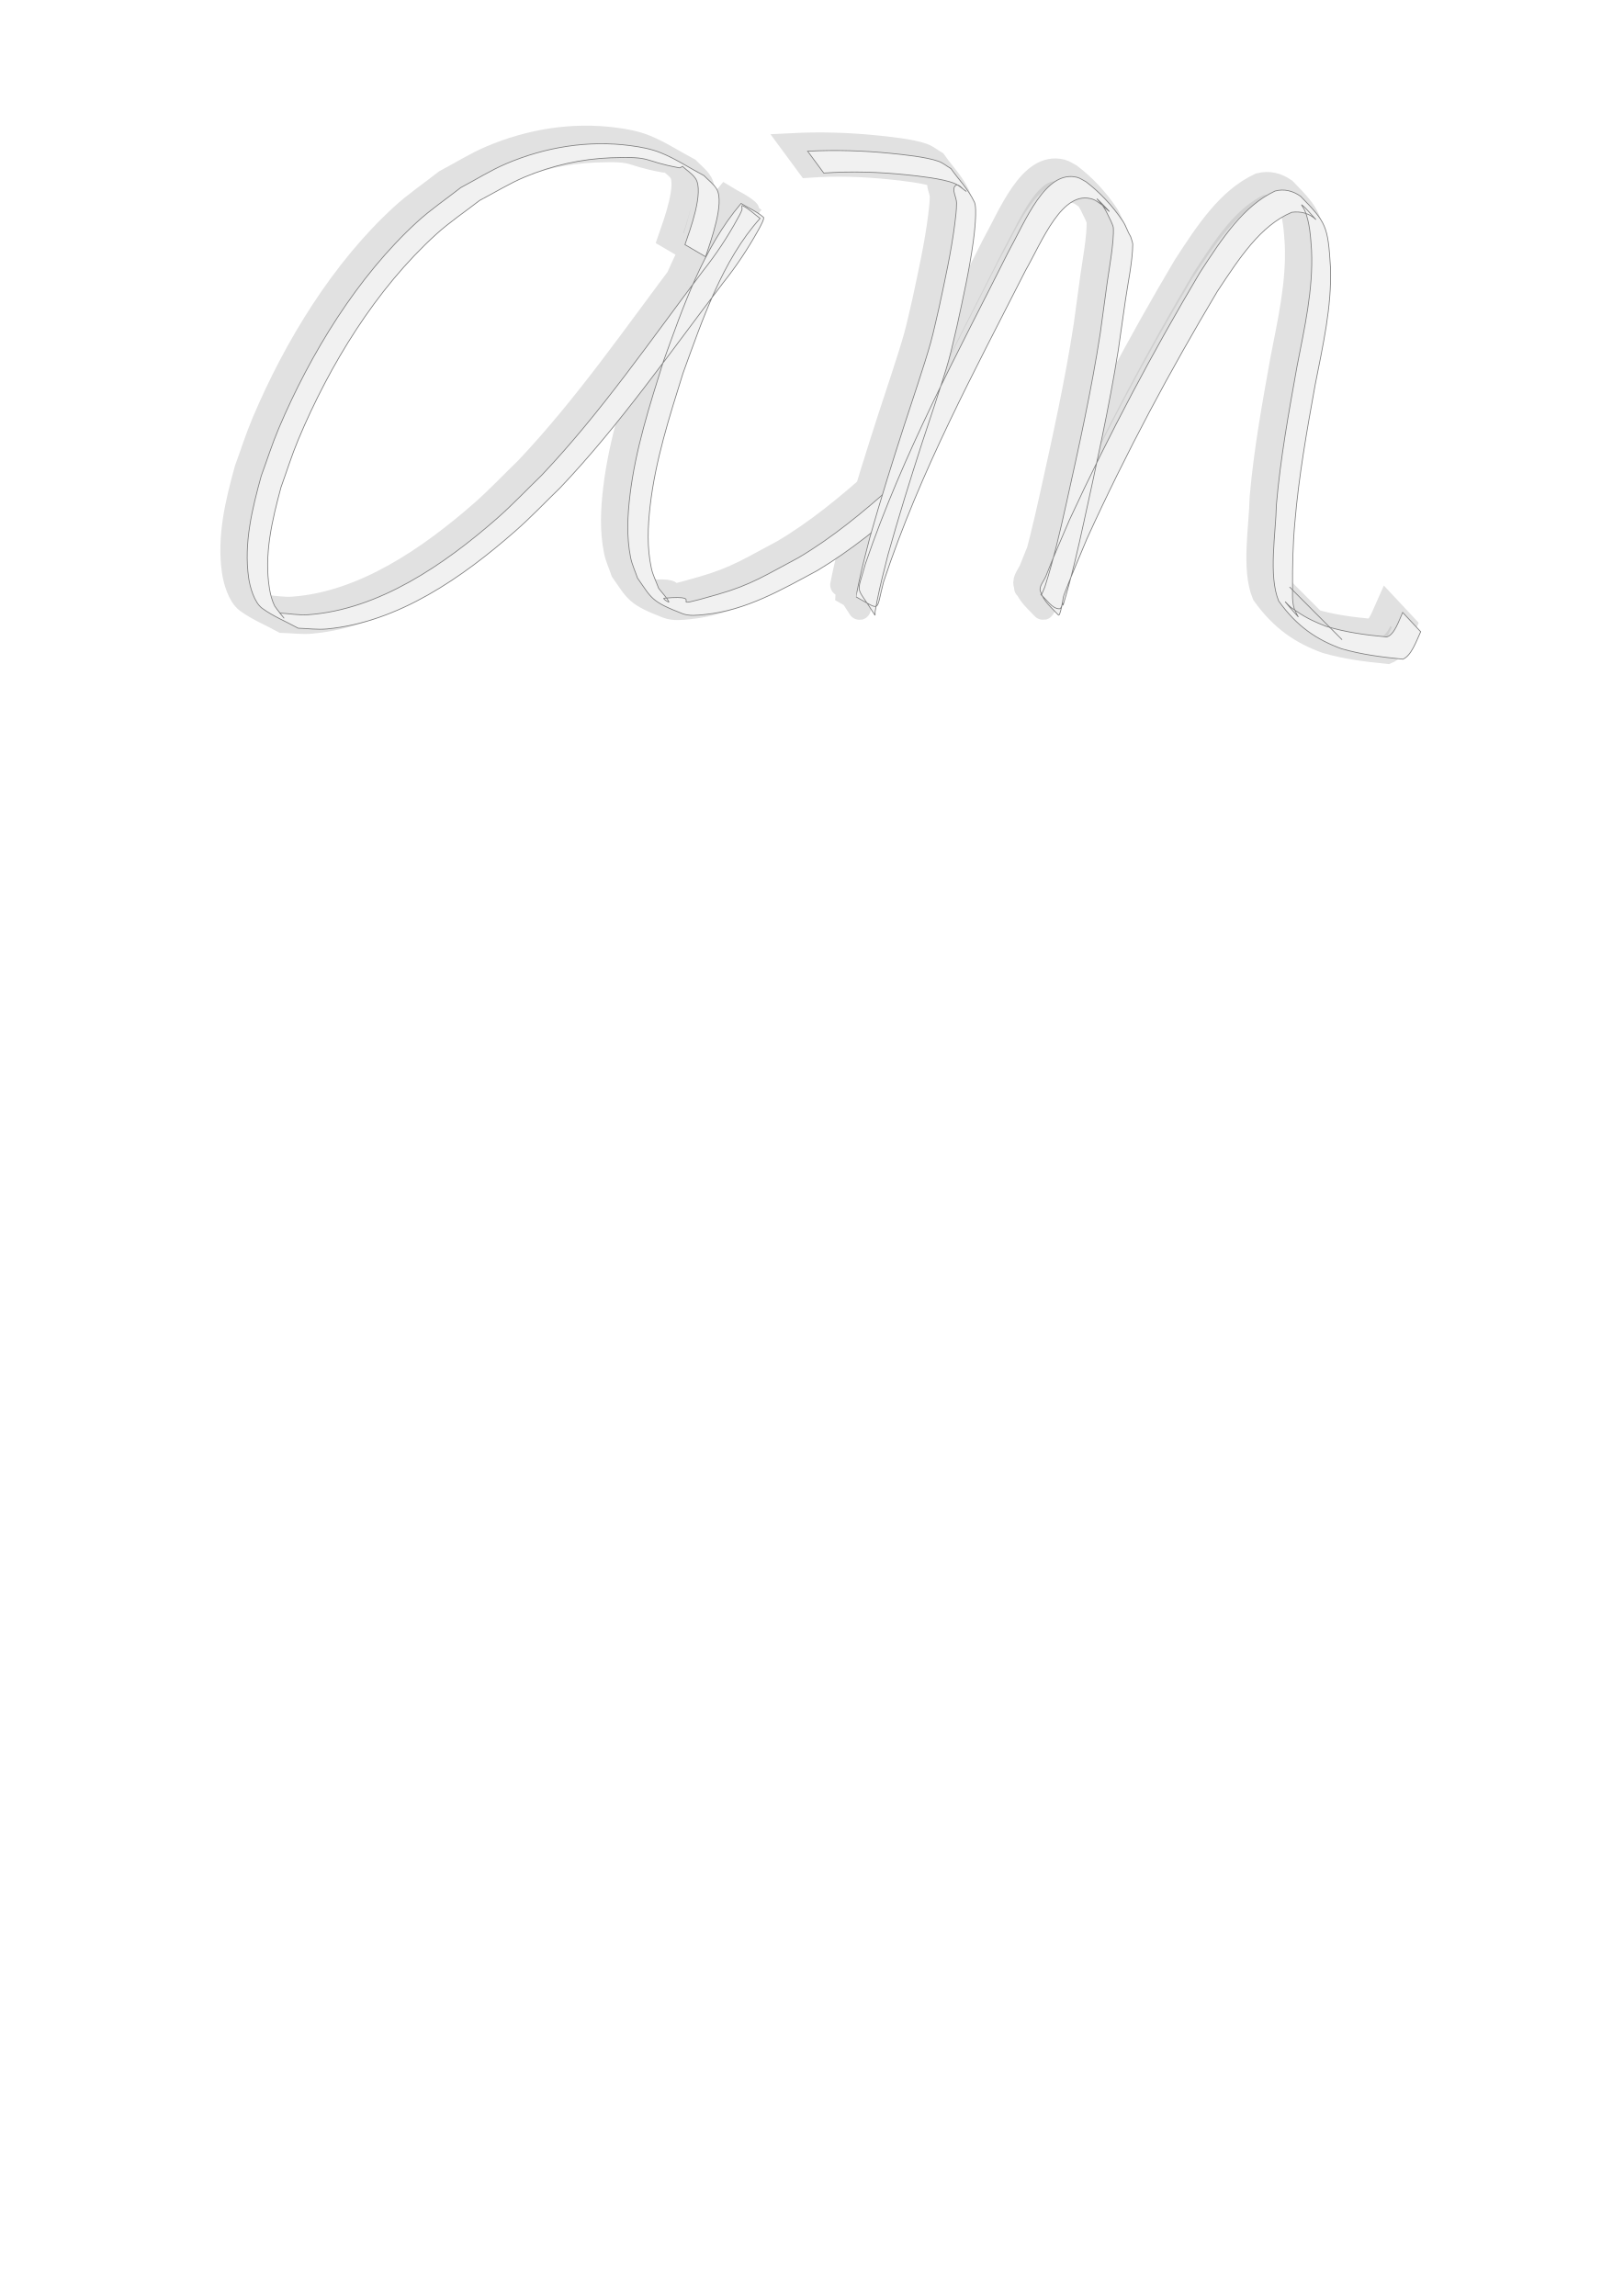
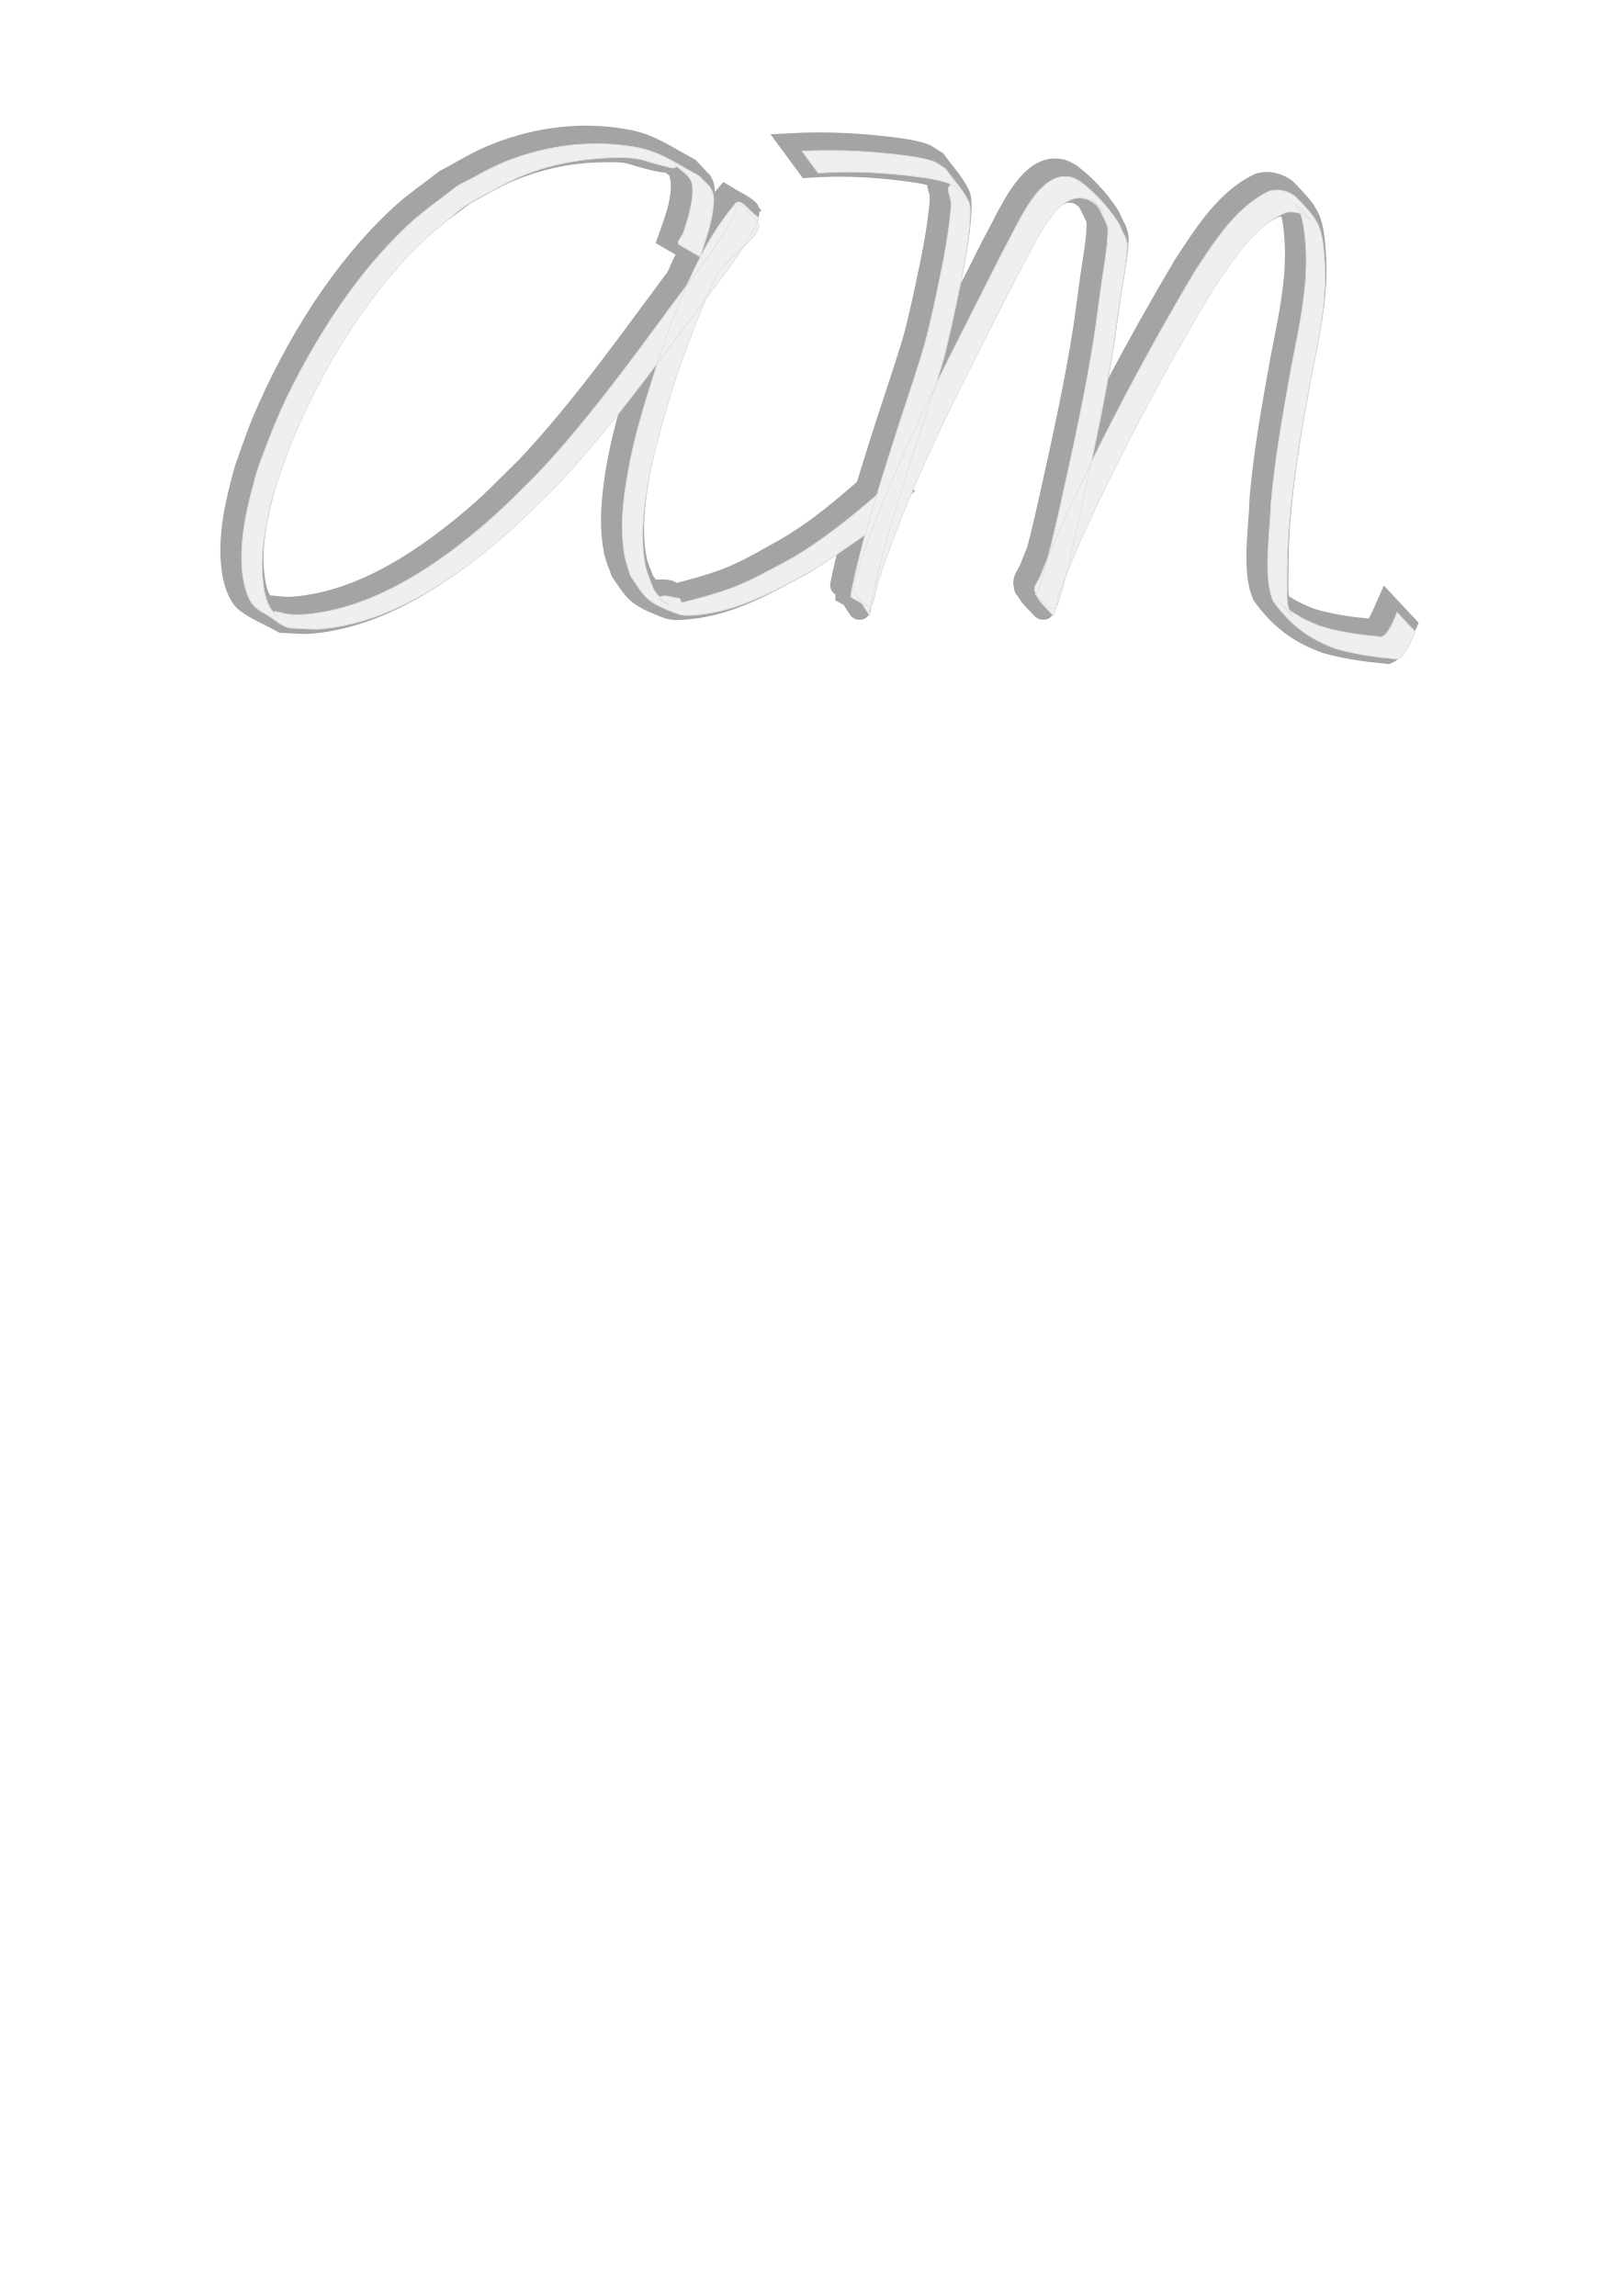
- <svg xmlns="http://www.w3.org/2000/svg" width="210mm" height="297mm" version="1.1" viewBox="0 0 210 297">
-   <g transform="matrix(2.8347 0 0 2.848 -96.793 -64.191)" fill="#d0d0d0" stroke="#e1e1e1">
-     <text transform="scale(.26458)" stroke-width="3.912" style="shape-inside:url(#rect27);white-space:pre" xml:space="preserve" />
-     <g transform="translate(10.042,-3.9749)" stroke-width="1.035">
-       <path d="m55.592 37.871c.22-.671.878-2.44.506-3.07-.144-.244-.386-.409-.579-.614-.654-.344-1.278-.756-1.961-1.033-.441-.179-.916-.266-1.387-.328-1.929-.256-3.888.06-5.684.822-.714.303-1.377.722-2.065 1.083-.666.521-1.371.993-1.997 1.564-2.718 2.479-4.857 5.96-6.309 9.372-.301.707-.534 1.442-.8 2.164-.414 1.499-.8 3.06-.572 4.633.058.402.253 1.112.62 1.378.506.367 1.092.6 1.638.901.435.012.872.075 1.305.035 3.26-.302 6.185-2.333 8.614-4.458.71-.621 1.363-1.31 2.044-1.965 2.736-2.871 5.013-6.154 7.431-9.305.59-.737 1.116-1.526 1.581-2.353.132-.235.313-.567.252-.62-.302-.264-.68-.418-1.02-.627-1.738 2.042-2.639 4.685-3.549 7.193-.622 1.983-1.265 3.964-1.517 6.042-.116.952-.164 1.9.026 2.846.065.323.21.622.315.933.649.926.621 1.065 2.043 1.615.324.125.692.076 1.036.042 1.878-.189 3.487-1.12 5.128-1.997 1.549-.925 2.947-2.068 4.311-3.254l-.894-.578c-1.346 1.192-2.731 2.336-4.277 3.247-1.46.768-2.132 1.226-3.679 1.667-2.805.801-.248-.026-2.456.176-.089.008.263.239.219.159-.123-.226-.311-.408-.466-.612-.111-.304-.264-.596-.333-.913-.204-.93-.163-1.889-.055-2.827.24-2.074.88-4.051 1.5-6.029.88-2.403 1.786-5.116 3.516-7.03-.269-.194-.507-.442-.806-.581-.058-.027-8.7e-5.134-.023.195-.051.138-.127.266-.197.396-.451.829-.977 1.613-1.559 2.349-2.398 3.158-4.657 6.445-7.386 9.313-.679.653-1.328 1.341-2.036 1.959-2.395 2.087-5.388 4.143-8.611 4.37-.43.03-.861-.052-1.292-.077.515.629-.194-.233-.236-.318-.121-.243-.192-.513-.237-.782-.259-1.559.122-3.116.523-4.607.262-.72.49-1.455.787-2.161 1.442-3.429 3.55-6.851 6.287-9.328.625-.565 1.328-1.03 1.992-1.545.687-.355 1.348-.768 2.061-1.065 1.254-.522 2.582-.822 3.933-.871 1.959-.072 1.375.136 3.115.456.052.009.095-.045.143-.068.199.185.442.328.596.554.404.593-.259 2.361-.482 3.003z" />
-       <path d="m60.982 34.07c1.266-.089 2.522-.049 3.77.08.508.052 1.649.17 2.191.389.196.079.365.245.548.367-.174-.081-.37-.423-.522-.243-.15.178.074.51.073.773-.001.307-.04.618-.079.926-.163 1.285-.451 2.562-.721 3.822-.129.535-.24 1.078-.387 1.606-.263.947-.906 2.827-1.196 3.722-.544 1.678-1.074 3.358-1.561 5.064-.106.413-.216.825-.318 1.24-.07.283-.134.568-.197.854-.051.233-.13.648-.123.652 1.167.635.886.702 1.251-.68 1.681-5.068 4.155-9.579 6.474-14.141.756-1.317 1.686-3.725 3.09-3.235.139.049.26.161.39.241.846.796-.12-.186-.196-.25-.093-.079.168.192.244.299.148.208.248.457.37.694.017.039.106.228.111.296.043.636-.214 2.013-.28 2.498-.103.761-.209 1.522-.313 2.283-.405 2.609-.978 5.178-1.55 7.743-.288 1.294-.579 2.542-.978 3.788-.045.107-.09.215-.135.322-.016.012-.062.025-.048.037.27.234.506.64.836.644.158.002.139-.424.217-.631.274-.729.794-1.943 1.051-2.558 1.791-3.92 3.8-7.643 5.939-11.216 1.023-1.542 1.971-2.996 3.402-3.603.391-.053.795.033 1.105.333-.214-.222-.409-.482-.641-.667-.069-.054.101.171.139.268.217.551.257 1.153.3 1.789.082 1.784-.324 3.537-.665 5.286-.373 2.076-.756 4.16-.938 6.263-.028 1.337-.373 3.227.104 4.384.834 1.161 1.742 1.761 2.875 2.17.913.26 1.851.38 2.791.471.382-.155.602-.792.812-1.248 0 0-.822-.875-.822-.875-.181.401-.381 1.019-.726 1.113-.934-.085-1.867-.208-2.771-.485-.455-.173-.875-.361-1.294-.648-.103-.071-.211-.132-.311-.213-.086-.069-.317-.328-.244-.235.187.238.391.448.586.673-.132-.249-.211-.347-.252-.696-.024-.2-.011-.411-.012-.618-.006-.993.014-1.992.107-2.991.178-2.096.55-4.176.926-6.244.346-1.762.76-3.524.698-5.325-.116-1.893-.195-2.039-1.365-3.234-.355-.249-.75-.346-1.167-.236-1.437.674-2.397 2.124-3.426 3.702-2.137 3.586-4.137 7.328-5.952 11.236-.405.945-.71 1.627-1.073 2.55-.088.225-.324.465-.255.682.157.489.527.759.823 1.086.09.099.21-.837.212-.439.388-1.262.675-2.524.961-3.829.564-2.572 1.139-5.144 1.559-7.755.108-.757.217-1.514.326-2.271.103-.72.329-1.768.336-2.549 0-.065-.082-.3-.094-.336-.139-.226-.217-.5-.365-.719-.477-.708-1.054-1.308-1.667-1.775-.138-.069-.268-.17-.413-.206-1.451-.362-2.365 2.003-3.142 3.394-2.307 4.59-4.784 9.102-6.515 14.152-.412 1.502-.468.902.429 2.335.022.035.004-.098.011-.147.026-.166.056-.332.09-.497.178-.867.266-1.167.498-2.096.482-1.707 1.005-3.388 1.55-5.064.279-.859.954-2.819 1.21-3.729.149-.529.262-1.072.392-1.608.276-1.266.564-2.545.741-3.835.038-.275.19-1.486.049-1.782-.283-.595-.712-1.012-1.068-1.518-.187-.11-.362-.259-.56-.331-.549-.2-1.677-.313-2.19-.364-1.256-.124-2.518-.162-3.79-.097z" />
+ <svg xmlns="http://www.w3.org/2000/svg" width="210mm" height="297mm" version="1.1" viewBox="0 0 210 297" id="svg6">
+   <defs id="defs6">
+     </defs>
+   <g transform="matrix(2.8347 0 0 2.848 -96.793 -64.191)" fill="#d0d0d0" stroke="#e1e1e1" id="g3" style="stroke:#a4a4a4;stroke-opacity:1">
+     <text transform="scale(0.26458)" stroke-width="3.912" style="white-space:pre;shape-inside:url(#rect27);display:inline;stroke:#a4a4a4;stroke-opacity:1" xml:space="preserve" id="text1" />
+     <g transform="translate(10.042,-3.9749)" stroke-width="1.035" id="g2" style="fill:#d0d0d0;fill-opacity:1;stroke:#a4a4a4;stroke-opacity:1">
+       <path d="m 55.592,37.871 c 0.22,-0.671 0.878,-2.44 0.506,-3.07 0,0 -0.386,-0.409 -0.579,-0.614 -0.654,-0.344 -1.278,-0.756 -1.961,-1.033 -0.441,-0.179 -0.916,-0.266 -1.387,-0.328 -1.929,-0.256 -3.888,0.06 -5.684,0.822 -0.714,0.303 -1.377,0.722 -2.065,1.083 -0.666,0.521 -1.371,0.993 -1.997,1.564 -2.718,2.479 -4.857,5.96 -6.309,9.372 -0.301,0.707 -0.534,1.442 -0.8,2.164 -0.414,1.499 -0.8,3.06 -0.572,4.633 0.058,0.402 0.253,1.112 0.62,1.378 0.506,0.367 1.092,0.6 1.638,0.901 0.435,0.012 0.872,0.075 1.305,0.035 3.26,-0.302 6.185,-2.333 8.614,-4.458 0.71,-0.621 1.363,-1.31 2.044,-1.965 2.736,-2.871 5.013,-6.154 7.431,-9.305 0.59,-0.737 1.116,-1.526 1.581,-2.353 0.132,-0.235 0.313,-0.567 0.252,-0.62 -0.302,-0.264 -0.68,-0.418 -1.02,-0.627 -1.738,2.042 -2.639,4.685 -3.549,7.193 -0.622,1.983 -1.265,3.964 -1.517,6.042 -0.116,0.952 -0.164,1.9 0.026,2.846 0.065,0.323 0.21,0.622 0.315,0.933 0.649,0.926 0.621,1.065 2.043,1.615 0.324,0.125 0.692,0.076 1.036,0.042 1.878,-0.189 3.487,-1.12 5.128,-1.997 1.549,-0.925 2.947,-2.068 4.311,-3.254 l -0.894,-0.578 c -1.346,1.192 -2.71,2.372 -4.277,3.247 -1.44,0.804 -2.133,1.226 -3.679,1.667 -2.805,0.801 -0.248,-0.026 -2.456,0.176 -0.089,0.008 0.219,0.159 0.219,0.159 0,0 -0.311,-0.408 -0.466,-0.612 -0.111,-0.304 -0.264,-0.596 -0.333,-0.913 -0.204,-0.93 -0.163,-1.889 -0.055,-2.827 0.24,-2.074 0.88,-4.051 1.5,-6.029 0.88,-2.403 1.786,-5.116 3.516,-7.03 -0.269,-0.194 -0.507,-0.442 -0.806,-0.581 -0.058,-0.027 -8.7e-5,0.134 -0.023,0.195 -0.051,0.138 -0.127,0.266 -0.197,0.396 -0.451,0.829 -0.977,1.613 -1.559,2.349 -2.398,3.158 -4.657,6.445 -7.386,9.313 -0.679,0.653 -1.328,1.341 -2.036,1.959 -2.395,2.087 -5.388,4.143 -8.611,4.37 -0.43,0.03 -0.861,-0.052 -1.292,-0.077 0.515,0.629 -0.194,-0.233 -0.236,-0.318 -0.121,-0.243 -0.192,-0.513 -0.237,-0.782 -0.259,-1.559 0.122,-3.116 0.523,-4.607 0.262,-0.72 0.49,-1.455 0.787,-2.161 1.442,-3.429 3.55,-6.851 6.287,-9.328 0.625,-0.565 1.328,-1.03 1.992,-1.545 0.687,-0.355 1.348,-0.768 2.061,-1.065 1.254,-0.522 2.582,-0.822 3.933,-0.871 1.959,-0.072 1.375,0.136 3.115,0.456 0.052,0.009 0.095,-0.045 0.143,-0.068 0.199,0.185 0.508,0.298 0.596,0.554 0.331,0.959 -0.259,2.361 -0.482,3.003 z" id="path1" style="fill:#d0d0d0;fill-opacity:1;stroke:#a4a4a4;stroke-opacity:1" />
+       <path d="m60.982 34.07c1.266-.089 2.522-.049 3.77.08.508.052 1.649.17 2.191.389.196.079.365.245.548.367-.174-.081-.37-.423-.522-.243-.15.178.074.51.073.773-.001.307-.04.618-.079.926-.163 1.285-.451 2.562-.721 3.822-.129.535-.24 1.078-.387 1.606-.263.947-.906 2.827-1.196 3.722-.544 1.678-1.074 3.358-1.561 5.064-.106.413-.216.825-.318 1.24-.07.283-.134.568-.197.854-.051.233-.13.648-.123.652 1.167.635.886.702 1.251-.68 1.681-5.068 4.155-9.579 6.474-14.141.756-1.317 1.686-3.725 3.09-3.235.139.049.26.161.39.241.846.796-.12-.186-.196-.25-.093-.079.168.192.244.299.148.208.248.457.37.694.017.039.106.228.111.296.043.636-.214 2.013-.28 2.498-.103.761-.209 1.522-.313 2.283-.405 2.609-.978 5.178-1.55 7.743-.288 1.294-.579 2.542-.978 3.788-.045.107-.09.215-.135.322-.016.012-.062.025-.048.037.27.234.506.64.836.644.158.002.139-.424.217-.631.274-.729.794-1.943 1.051-2.558 1.791-3.92 3.8-7.643 5.939-11.216 1.023-1.542 1.971-2.996 3.402-3.603.391-.053.795.033 1.105.333-.214-.222-.409-.482-.641-.667-.069-.054.101.171.139.268.217.551.257 1.153.3 1.789.082 1.784-.324 3.537-.665 5.286-.373 2.076-.756 4.16-.938 6.263-.028 1.337-.373 3.227.104 4.384.834 1.161 1.742 1.761 2.875 2.17.913.26 1.851.38 2.791.471.382-.155.602-.792.812-1.248 0 0-.822-.875-.822-.875-.181.401-.381 1.019-.726 1.113-.934-.085-1.867-.208-2.771-.485-.455-.173-.875-.361-1.294-.648-.103-.071-.211-.132-.311-.213-.086-.069-.317-.328-.244-.235.187.238.391.448.586.673-.132-.249-.211-.347-.252-.696-.024-.2-.011-.411-.012-.618-.006-.993.014-1.992.107-2.991.178-2.096.55-4.176.926-6.244.346-1.762.76-3.524.698-5.325-.116-1.893-.195-2.039-1.365-3.234-.355-.249-.75-.346-1.167-.236-1.437.674-2.397 2.124-3.426 3.702-2.137 3.586-4.137 7.328-5.952 11.236-.405.945-.71 1.627-1.073 2.55-.088.225-.324.465-.255.682.157.489.527.759.823 1.086.09.099.21-.837.212-.439.388-1.262.675-2.524.961-3.829.564-2.572 1.139-5.144 1.559-7.755.108-.757.217-1.514.326-2.271.103-.72.329-1.768.336-2.549 0-.065-.082-.3-.094-.336-.139-.226-.217-.5-.365-.719-.477-.708-1.054-1.308-1.667-1.775-.138-.069-.268-.17-.413-.206-1.451-.362-2.365 2.003-3.142 3.394-2.307 4.59-4.784 9.102-6.515 14.152-.412 1.502-.468.902.429 2.335.022.035.004-.098.011-.147.026-.166.056-.332.09-.497.178-.867.266-1.167.498-2.096.482-1.707 1.005-3.388 1.55-5.064.279-.859.954-2.819 1.21-3.729.149-.529.262-1.072.392-1.608.276-1.266.564-2.545.741-3.835.038-.275.19-1.486.049-1.782-.283-.595-.712-1.012-1.068-1.518-.187-.11-.362-.259-.56-.331-.549-.2-1.677-.313-2.19-.364-1.256-.124-2.518-.162-3.79-.097z" id="path2" style="fill:#d0d0d0;fill-opacity:1;stroke:#a4a4a4;stroke-opacity:1" />
    </g>
-     <path d="m92.275 48.894 2.397 2.397" stroke-width="1.035" />
  </g>
-   <g stroke="#7f7f7f">
-     <text transform="matrix(.75 0 0 .75352 -94.793 -63.326)" fill="#d0d0d0" stroke-width=".133" style="shape-inside:url(#rect27);white-space:pre" xml:space="preserve" />
-     <g transform="matrix(2.8347 0 0 2.848 -66.327 -74.647)" fill="#f1f1f1" stroke-width=".035">
-       <path d="m55.592 37.871c.22-.671.878-2.44.506-3.07-.144-.244-.386-.409-.579-.614-.654-.344-1.278-.756-1.961-1.033-.441-.179-.916-.266-1.387-.328-1.929-.256-3.888.06-5.684.822-.714.303-1.377.722-2.065 1.083-.666.521-1.371.993-1.997 1.564-2.718 2.479-4.857 5.96-6.309 9.372-.301.707-.534 1.442-.8 2.164-.414 1.499-.8 3.06-.572 4.633.058.402.253 1.112.62 1.378.506.367 1.092.6 1.638.901.435.012.872.075 1.305.035 3.26-.302 6.185-2.333 8.614-4.458.71-.621 1.363-1.31 2.044-1.965 2.736-2.871 5.013-6.154 7.431-9.305.59-.737 1.116-1.526 1.581-2.353.132-.235.313-.567.252-.62-.302-.264-.68-.418-1.02-.627-1.738 2.042-2.639 4.685-3.549 7.193-.622 1.983-1.265 3.964-1.517 6.042-.116.952-.164 1.9.026 2.846.065.323.21.622.315.933.649.926.621 1.065 2.043 1.615.324.125.692.076 1.036.042 1.878-.189 3.487-1.12 5.128-1.997 1.549-.925 2.947-2.068 4.311-3.254l-.894-.578c-1.346 1.192-2.731 2.336-4.277 3.247-1.46.768-2.132 1.226-3.679 1.667-2.805.801-.248-.026-2.456.176-.089.008.263.239.219.159-.123-.226-.311-.408-.466-.612-.111-.304-.264-.596-.333-.913-.204-.93-.163-1.889-.055-2.827.24-2.074.88-4.051 1.5-6.029.88-2.403 1.786-5.116 3.516-7.03-.269-.194-.507-.442-.806-.581-.058-.027-8.7e-5.134-.023.195-.051.138-.127.266-.197.396-.451.829-.977 1.613-1.559 2.349-2.398 3.158-4.657 6.445-7.386 9.313-.679.653-1.328 1.341-2.036 1.959-2.395 2.087-5.388 4.143-8.611 4.37-.43.03-.861-.052-1.292-.077.515.629-.194-.233-.236-.318-.121-.243-.192-.513-.237-.782-.259-1.559.122-3.116.523-4.607.262-.72.49-1.455.787-2.161 1.442-3.429 3.55-6.851 6.287-9.328.625-.565 1.328-1.03 1.992-1.545.687-.355 1.348-.768 2.061-1.065 1.254-.522 2.582-.822 3.933-.871 1.959-.072 1.375.136 3.115.456.052.009.095-.045.143-.068.199.185.442.328.596.554.404.593-.259 2.361-.482 3.003z" />
-       <path d="m60.982 34.07c1.266-.089 2.522-.049 3.77.08.508.052 1.649.17 2.191.389.196.079.365.245.548.367-.174-.081-.37-.423-.522-.243-.15.178.074.51.073.773-.001.307-.04.618-.079.926-.163 1.285-.451 2.562-.721 3.822-.129.535-.24 1.078-.387 1.606-.263.947-.906 2.827-1.196 3.722-.544 1.678-1.074 3.358-1.561 5.064-.106.413-.216.825-.318 1.24-.07.283-.134.568-.197.854-.051.233-.13.648-.123.652 1.167.635.886.702 1.251-.68 1.681-5.068 4.155-9.579 6.474-14.141.756-1.317 1.686-3.725 3.09-3.235.139.049.26.161.39.241.846.796-.12-.186-.196-.25-.093-.079.168.192.244.299.148.208.248.457.37.694.017.039.106.228.111.296.043.636-.214 2.013-.28 2.498-.103.761-.209 1.522-.313 2.283-.405 2.609-.978 5.178-1.55 7.743-.288 1.294-.579 2.542-.978 3.788-.045.107-.09.215-.135.322-.016.012-.062.025-.048.037.27.234.506.64.836.644.158.002.139-.424.217-.631.274-.729.794-1.943 1.051-2.558 1.791-3.92 3.8-7.643 5.939-11.216 1.023-1.542 1.971-2.996 3.402-3.603.391-.053.795.033 1.105.333-.214-.222-.409-.482-.641-.667-.069-.054.101.171.139.268.217.551.257 1.153.3 1.789.082 1.784-.324 3.537-.665 5.286-.373 2.076-.756 4.16-.938 6.263-.028 1.337-.373 3.227.104 4.384.834 1.161 1.742 1.761 2.875 2.17.913.26 1.851.38 2.791.471.382-.155.602-.792.812-1.248 0 0-.822-.875-.822-.875-.181.401-.381 1.019-.726 1.113-.934-.085-1.867-.208-2.771-.485-.455-.173-.875-.361-1.294-.648-.103-.071-.211-.132-.311-.213-.086-.069-.317-.328-.244-.235.187.238.391.448.586.673-.132-.249-.211-.347-.252-.696-.024-.2-.011-.411-.012-.618-.006-.993.014-1.992.107-2.991.178-2.096.55-4.176.926-6.244.346-1.762.76-3.524.698-5.325-.116-1.893-.195-2.039-1.365-3.234-.355-.249-.75-.346-1.167-.236-1.437.674-2.397 2.124-3.426 3.702-2.137 3.586-4.137 7.328-5.952 11.236-.405.945-.71 1.627-1.073 2.55-.088.225-.324.465-.255.682.157.489.527.759.823 1.086.09.099.21-.837.212-.439.388-1.262.675-2.524.961-3.829.564-2.572 1.139-5.144 1.559-7.755.108-.757.217-1.514.326-2.271.103-.72.329-1.768.336-2.549 0-.065-.082-.3-.094-.336-.139-.226-.217-.5-.365-.719-.477-.708-1.054-1.308-1.667-1.775-.138-.069-.268-.17-.413-.206-1.451-.362-2.365 2.003-3.142 3.394-2.307 4.59-4.784 9.102-6.515 14.152-.412 1.502-.468.902.429 2.335.022.035.004-.098.011-.147.026-.166.056-.332.09-.497.178-.867.266-1.167.498-2.096.482-1.707 1.005-3.388 1.55-5.064.279-.859.954-2.819 1.21-3.729.149-.529.262-1.072.392-1.608.276-1.266.564-2.545.741-3.835.038-.275.19-1.486.049-1.782-.283-.595-.712-1.012-1.068-1.518-.187-.11-.362-.259-.56-.331-.549-.2-1.677-.313-2.19-.364-1.256-.124-2.518-.162-3.79-.097z" />
+   <g stroke="#7f7f7f" id="g6" transform="translate(-0.7139423)" style="stroke:#dfdfdf;stroke-opacity:1;fill:#efefef;fill-opacity:1">
+     <text transform="matrix(0.75,0,0,0.75352,-94.793,-63.326)" fill="#d0d0d0" stroke-width="0.133" style="white-space:pre;shape-inside:url(#rect27);display:inline;fill:#efefef;fill-opacity:1;stroke:#dfdfdf;stroke-opacity:1" xml:space="preserve" id="text3" />
+     <g transform="matrix(2.8347,0,0,2.848,-66.327,-74.647)" fill="#f1f1f1" stroke-width="0.035" id="g5" style="stroke:#dfdfdf;stroke-opacity:1;fill:#efefef;fill-opacity:1">
+       <path d="m 55.592,37.871 c 0.234,-0.702 0.489,-1.405 0.588,-2.141 0.036,-0.27 0.067,-0.557 -0.03,-0.816 -0.078,-0.208 -0.245,-0.363 -0.405,-0.51 -0.077,-0.07 -0.133,-0.167 -0.226,-0.216 -0.679,-0.358 -1.32,-0.796 -2.041,-1.065 -0.558,-0.208 -1.153,-0.293 -1.744,-0.345 -1.64,-0.145 -3.303,0.129 -4.842,0.706 -0.6,0.225 -1.166,0.526 -1.725,0.838 -0.247,0.138 -0.522,0.234 -0.745,0.409 -0.736,0.575 -1.511,1.103 -2.193,1.745 -1.479,1.392 -2.733,3.009 -3.802,4.732 -1,1.611 -1.888,3.298 -2.555,5.073 -0.193,0.514 -0.41,1.021 -0.556,1.55 -0.273,0.99 -0.535,1.992 -0.613,3.019 -0.05,0.657 -0.049,1.327 0.114,1.968 0.081,0.32 0.187,0.652 0.413,0.898 0.162,0.177 0.376,0.292 0.581,0.409 0.389,0.221 0.744,0.604 1.191,0.617 0.46,0.013 0.921,0.074 1.382,0.028 1.245,-0.126 2.455,-0.507 3.583,-1.041 1.404,-0.665 2.69,-1.553 3.9,-2.522 0.808,-0.648 1.574,-1.347 2.31,-2.076 0.262,-0.26 0.535,-0.509 0.79,-0.776 1.903,-1.997 3.585,-4.188 5.236,-6.394 0.861,-1.15 1.75,-2.279 2.599,-3.438 0.517,-0.705 1.032,-1.425 1.385,-2.226 0.025,-0.057 0.07,-0.117 0.056,-0.178 -0.017,-0.075 -0.092,-0.108 -0.148,-0.149 -0.277,-0.203 -0.663,-0.78 -0.885,-0.52 -0.803,0.943 -1.431,2.022 -1.955,3.14 -0.617,1.316 -1.159,2.668 -1.593,4.053 -0.514,1.638 -1.051,3.277 -1.353,4.971 -0.174,0.975 -0.309,1.967 -0.256,2.959 0.023,0.438 0.068,0.88 0.211,1.296 0.069,0.2 0.096,0.424 0.221,0.596 0.234,0.322 0.424,0.684 0.729,0.946 0.295,0.253 0.658,0.407 1.015,0.55 0.21,0.084 0.421,0.176 0.65,0.194 0.272,0.021 0.545,-0.014 0.814,-0.047 0.816,-0.098 1.608,-0.341 2.364,-0.659 0.903,-0.379 1.772,-0.832 2.62,-1.319 0.401,-0.23 0.787,-0.486 1.167,-0.749 1.081,-0.748 2.209,-1.472 3.089,-2.449 0.021,-0.024 0.088,-0.05 0.031,-0.087 -0.285,-0.184 -0.601,-0.778 -0.855,-0.552 -1.246,1.105 -2.539,2.165 -3.952,3.051 -0.418,0.262 -0.861,0.481 -1.295,0.716 -0.703,0.381 -1.425,0.737 -2.187,0.986 -0.546,0.178 -1.098,0.343 -1.658,0.471 -0.09,0.02 -0.185,0.077 -0.273,0.048 -0.065,-0.021 -0.021,-0.105 -0.061,-0.145 -0.053,-0.053 -0.133,-0.052 -0.203,-0.059 -0.252,-0.026 -0.619,-0.191 -0.755,0.021 -0.032,0.05 0.059,0.073 0.093,0.093 0.127,0.074 0.515,0.278 0.384,0.212 -0.095,-0.048 -0.234,-0.051 -0.286,-0.144 -0.124,-0.226 -0.376,-0.372 -0.466,-0.612 -0.133,-0.356 -0.296,-0.703 -0.367,-1.08 -0.15,-0.8 -0.128,-1.62 -0.047,-2.427 0.152,-1.501 0.523,-2.969 0.953,-4.412 0.185,-0.619 0.351,-1.245 0.573,-1.851 0.552,-1.509 1.08,-3.032 1.808,-4.468 0.465,-0.917 2.544,-1.959 1.708,-2.562 -0.268,-0.194 -0.533,-0.774 -0.806,-0.581 -0.049,0.034 -0.014,0.097 -0.018,0.144 -0.009,0.118 -0.08,0.217 -0.133,0.318 -0.334,0.635 -0.72,1.242 -1.142,1.822 -0.496,0.682 -1.012,1.349 -1.515,2.025 -1.766,2.375 -3.506,4.778 -5.478,6.989 -0.375,0.42 -0.756,0.835 -1.159,1.229 -0.263,0.257 -0.522,0.517 -0.784,0.774 -0.48,0.471 -0.978,0.924 -1.494,1.355 -1.239,1.037 -2.56,1.989 -4.005,2.718 -1.059,0.534 -2.191,0.941 -3.366,1.125 -0.447,0.07 -0.901,0.107 -1.353,0.065 -0.22,-0.02 -0.799,-0.232 -0.659,-0.061 0.062,0.076 0.247,0.305 0.186,0.228 -0.141,-0.179 -0.316,-0.337 -0.419,-0.541 -0.189,-0.374 -0.256,-0.794 -0.296,-1.207 -0.082,-0.866 0.013,-1.739 0.188,-2.588 0.114,-0.553 0.218,-1.111 0.407,-1.643 0.269,-0.759 0.514,-1.527 0.831,-2.268 0.18,-0.42 0.369,-0.837 0.566,-1.25 0.97,-2.039 2.148,-3.987 3.582,-5.733 0.775,-0.943 1.611,-1.845 2.566,-2.607 0.49,-0.391 0.946,-0.842 1.502,-1.131 0.757,-0.392 1.488,-0.839 2.283,-1.155 1.366,-0.542 2.839,-0.775 4.308,-0.795 0.412,-0.006 0.828,0.026 1.224,0.148 0.294,0.091 0.591,0.176 0.892,0.242 0.14,0.031 0.281,0.105 0.422,0.082 0.049,-0.008 0.091,-0.084 0.135,-0.051 0.045,0.033 0.088,0.07 0.132,0.106 0.144,0.116 0.297,0.227 0.411,0.375 0.086,0.112 0.135,0.248 0.154,0.388 0.033,0.251 0.004,0.504 -0.038,0.752 -0.078,0.467 -0.218,0.922 -0.368,1.37 -0.062,0.184 -0.358,0.452 -0.19,0.549 0.315,0.182 0.631,0.365 0.946,0.547 z" id="path4" style="fill:#efefef;fill-opacity:1;stroke:#dfdfdf;stroke-opacity:1" />
+       <path d="m 60.982,34.07 c 1.266,-0.089 2.522,-0.049 3.77,0.08 0.508,0.052 1.649,0.17 2.191,0.389 0.196,0.079 0.365,0.245 0.548,0.367 -0.174,-0.081 -0.37,-0.423 -0.522,-0.243 -0.15,0.178 0.074,0.51 0.073,0.773 -0.001,0.307 -0.04,0.618 -0.079,0.926 -0.163,1.285 -0.451,2.562 -0.721,3.822 -0.129,0.535 -0.24,1.078 -0.387,1.606 -0.263,0.947 -0.906,2.827 -1.196,3.722 -0.544,1.678 -1.074,3.358 -1.561,5.064 -0.106,0.413 -0.216,0.825 -0.318,1.24 -0.07,0.283 -0.134,0.568 -0.197,0.854 -0.051,0.233 -0.13,0.648 -0.123,0.652 1.167,0.635 0.886,0.702 1.251,-0.68 1.681,-5.068 4.155,-9.579 6.474,-14.141 0.756,-1.317 1.686,-3.725 3.09,-3.235 0.139,0.049 0.26,0.161 0.39,0.241 0.846,0.796 -0.12,-0.186 -0.196,-0.25 -0.093,-0.079 0.168,0.192 0.244,0.299 0.148,0.208 0.248,0.457 0.37,0.694 0.017,0.039 0.106,0.228 0.111,0.296 0.043,0.636 -0.214,2.013 -0.28,2.498 -0.103,0.761 -0.209,1.522 -0.313,2.283 -0.405,2.609 -0.978,5.178 -1.55,7.743 -0.288,1.294 -0.579,2.542 -0.978,3.788 -0.045,0.107 -0.09,0.215 -0.135,0.322 -0.016,0.012 -0.062,0.025 -0.048,0.037 0.27,0.234 0.506,0.64 0.836,0.644 0.158,0.002 0.139,-0.424 0.217,-0.631 0.274,-0.729 0.794,-1.943 1.051,-2.558 1.791,-3.92 3.8,-7.643 5.939,-11.216 1.023,-1.542 1.971,-2.996 3.402,-3.603 0.391,-0.053 0.795,0.033 1.105,0.333 -0.214,-0.222 -0.409,-0.482 -0.641,-0.667 -0.069,-0.054 0.101,0.171 0.139,0.268 0.217,0.551 0.257,1.153 0.3,1.789 0.082,1.784 -0.324,3.537 -0.665,5.286 -0.373,2.076 -0.756,4.16 -0.938,6.263 -0.028,1.337 -0.373,3.227 0.104,4.384 0.834,1.161 1.742,1.761 2.875,2.17 0.913,0.26 1.851,0.38 2.791,0.471 0.382,-0.155 0.602,-0.792 0.812,-1.248 0,0 -0.822,-0.875 -0.822,-0.875 -0.181,0.401 -0.381,1.019 -0.726,1.113 -0.934,-0.085 -1.867,-0.208 -2.771,-0.485 -0.455,-0.173 -0.875,-0.361 -1.294,-0.648 -0.103,-0.071 -0.211,-0.132 -0.311,-0.213 -0.086,-0.069 -0.317,-0.328 -0.244,-0.235 0.187,0.238 0.391,0.448 0.586,0.673 -0.132,-0.249 -0.211,-0.347 -0.252,-0.696 -0.024,-0.2 -0.011,-0.411 -0.012,-0.618 -0.006,-0.993 0.014,-1.992 0.107,-2.991 0.178,-2.096 0.55,-4.176 0.926,-6.244 0.346,-1.762 0.76,-3.524 0.698,-5.325 -0.116,-1.893 -0.195,-2.039 -1.365,-3.234 -0.355,-0.249 -0.75,-0.346 -1.167,-0.236 -1.437,0.674 -2.397,2.124 -3.426,3.702 -2.137,3.586 -4.137,7.328 -5.952,11.236 -0.405,0.945 -0.71,1.627 -1.073,2.55 -0.088,0.225 -0.324,0.465 -0.255,0.682 0.157,0.489 0.527,0.759 0.823,1.086 0.09,0.099 0.21,-0.837 0.212,-0.439 0.388,-1.262 0.675,-2.524 0.961,-3.829 0.564,-2.572 1.139,-5.144 1.559,-7.755 0.108,-0.757 0.217,-1.514 0.326,-2.271 0.103,-0.72 0.329,-1.768 0.336,-2.549 2.8e-4,-0.065 -0.082,-0.3 -0.094,-0.336 -0.139,-0.226 -0.217,-0.5 -0.365,-0.719 -0.477,-0.708 -1.054,-1.308 -1.667,-1.775 -0.138,-0.069 -0.268,-0.17 -0.413,-0.206 -1.451,-0.362 -2.365,2.003 -3.142,3.394 -2.307,4.59 -4.784,9.102 -6.515,14.152 -0.412,1.502 -0.468,0.902 0.429,2.335 0.022,0.035 0.004,-0.098 0.011,-0.147 0.026,-0.166 0.056,-0.332 0.09,-0.497 0.178,-0.867 0.266,-1.167 0.498,-2.096 0.482,-1.707 1.005,-3.388 1.55,-5.064 0.279,-0.859 0.954,-2.819 1.21,-3.729 0.149,-0.529 0.262,-1.072 0.392,-1.608 0.276,-1.266 0.564,-2.545 0.741,-3.835 0.038,-0.275 0.19,-1.486 0.049,-1.782 -0.283,-0.595 -0.712,-1.012 -1.068,-1.518 -0.187,-0.11 -0.362,-0.259 -0.56,-0.331 -0.549,-0.2 -1.677,-0.313 -2.19,-0.364 -1.256,-0.124 -2.518,-0.162 -3.79,-0.097 z" id="path5" style="fill:#efefef;fill-opacity:1;stroke:#dfdfdf;stroke-opacity:1" />
    </g>
-     <path d="m166.78 75.924 6.794 6.826" fill="#d0d0d0" stroke-width=".1" />
  </g>
</svg>
